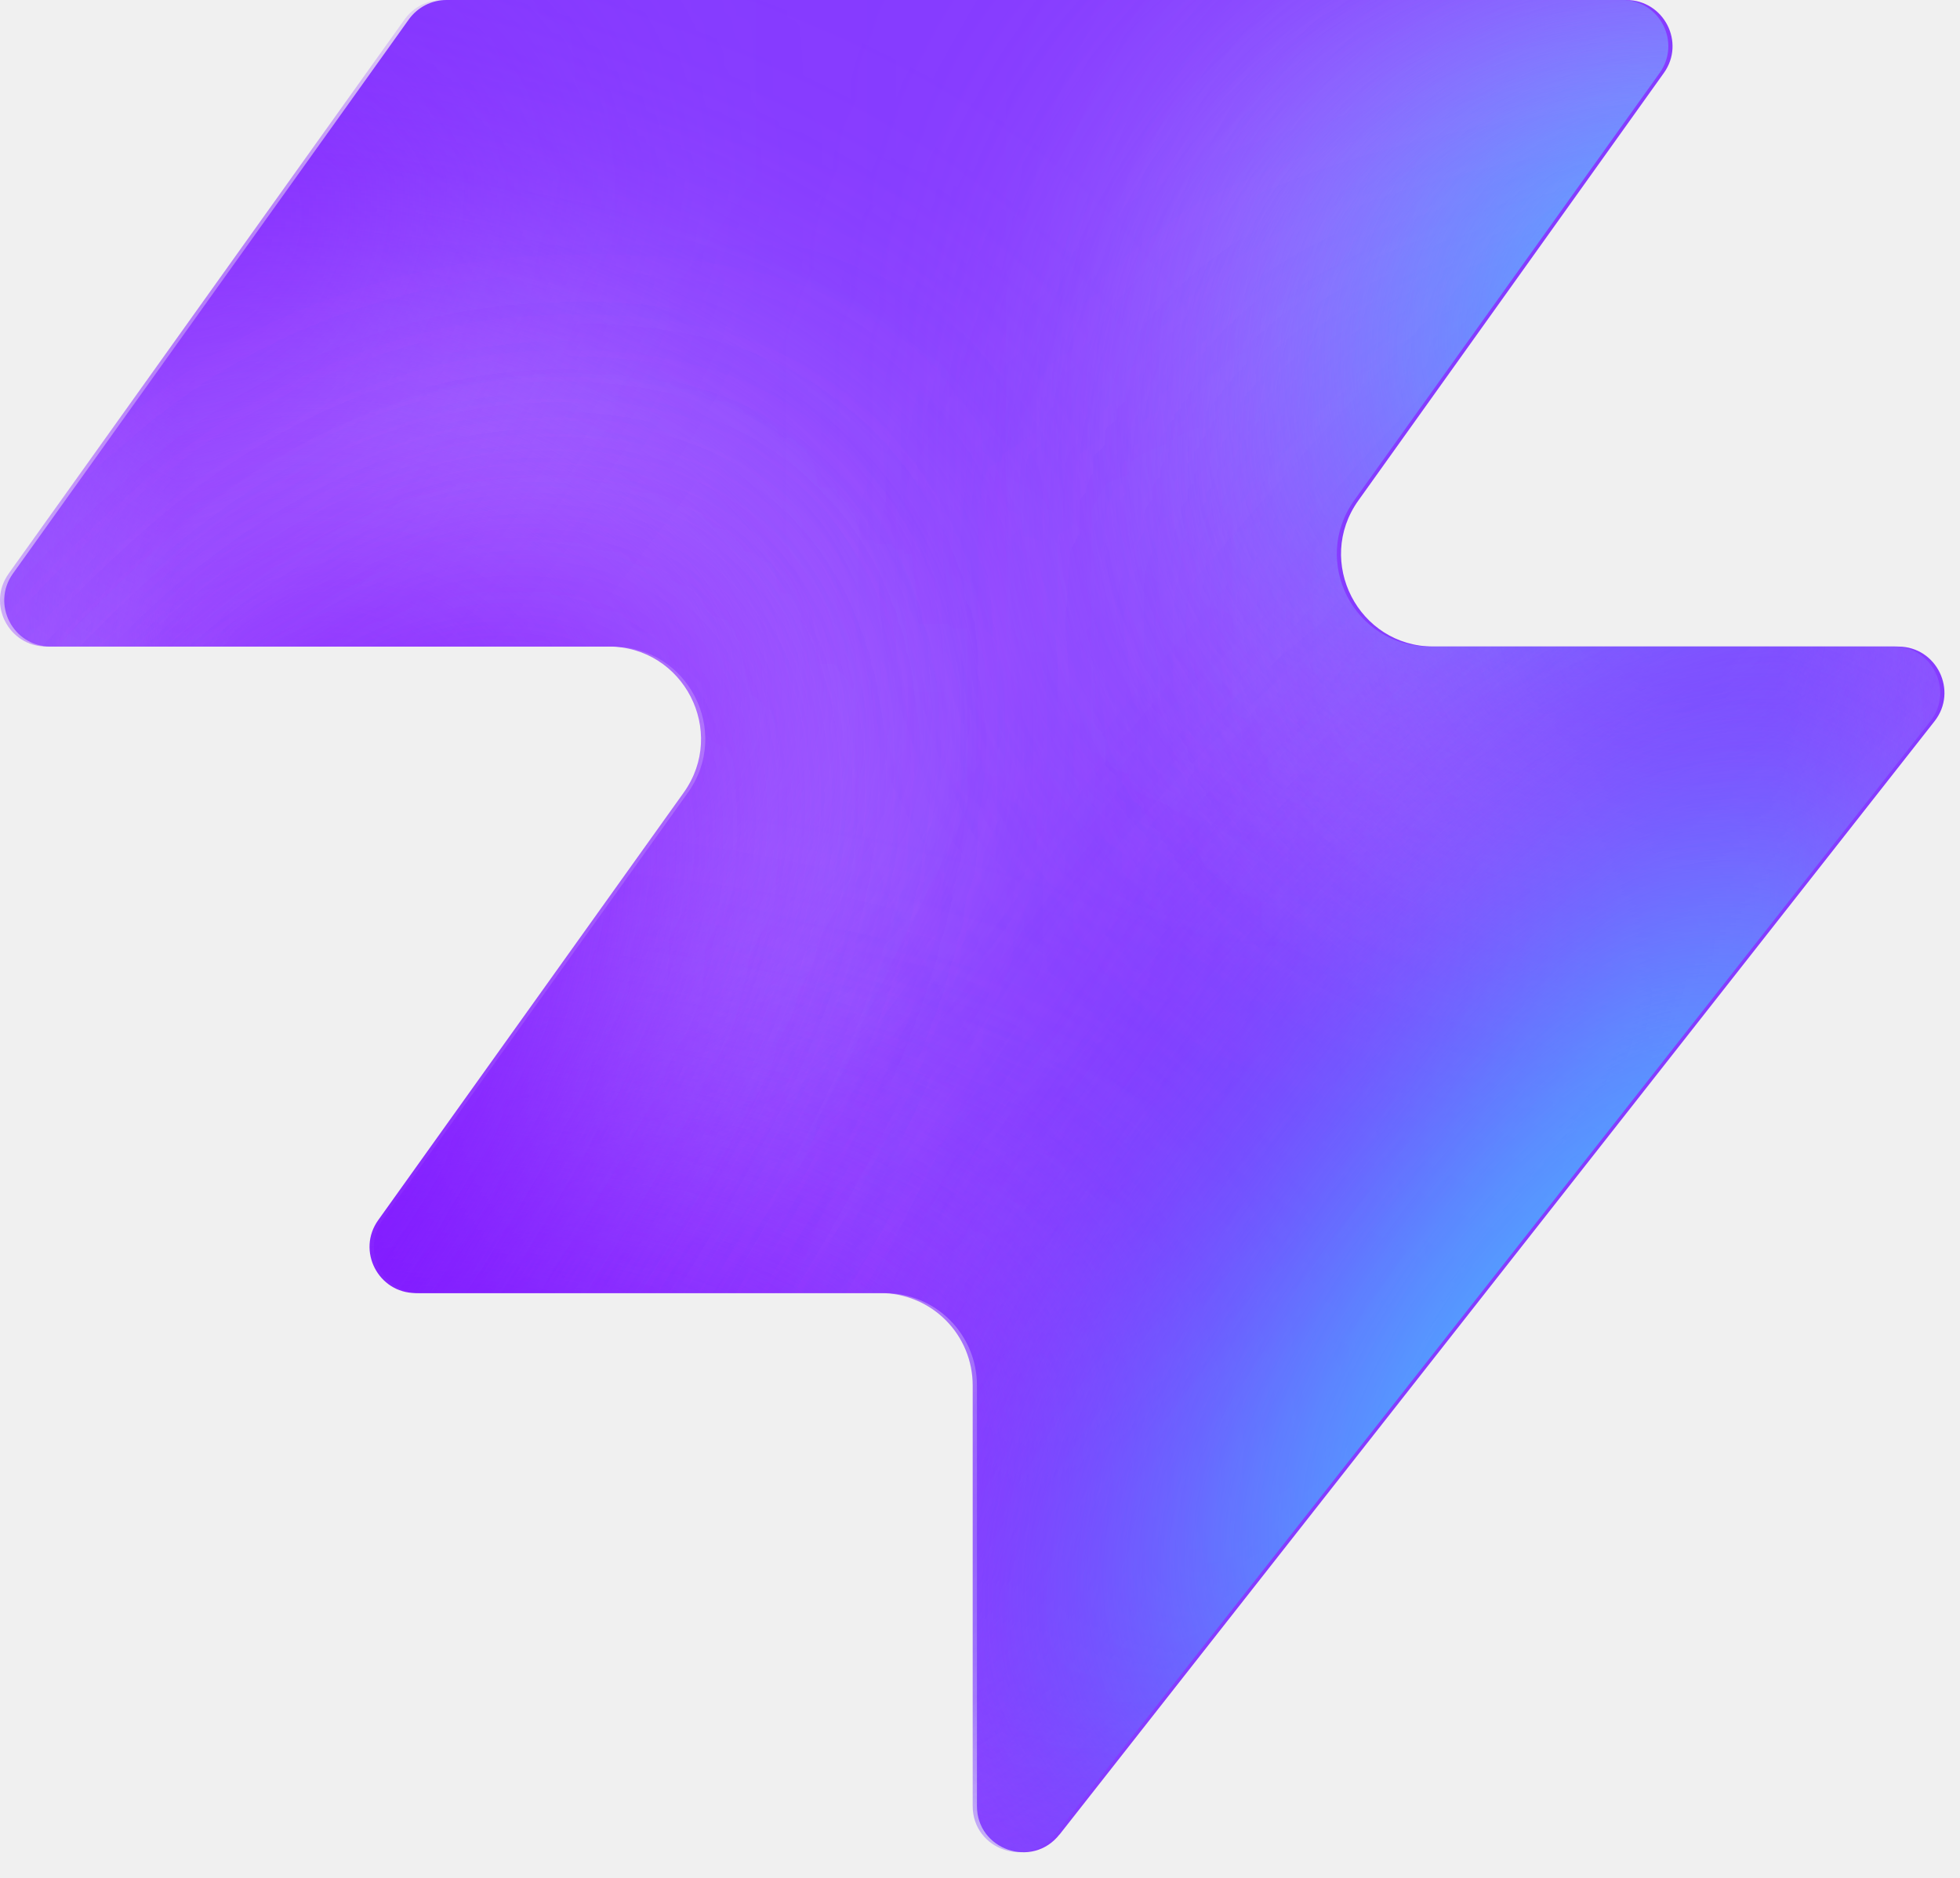
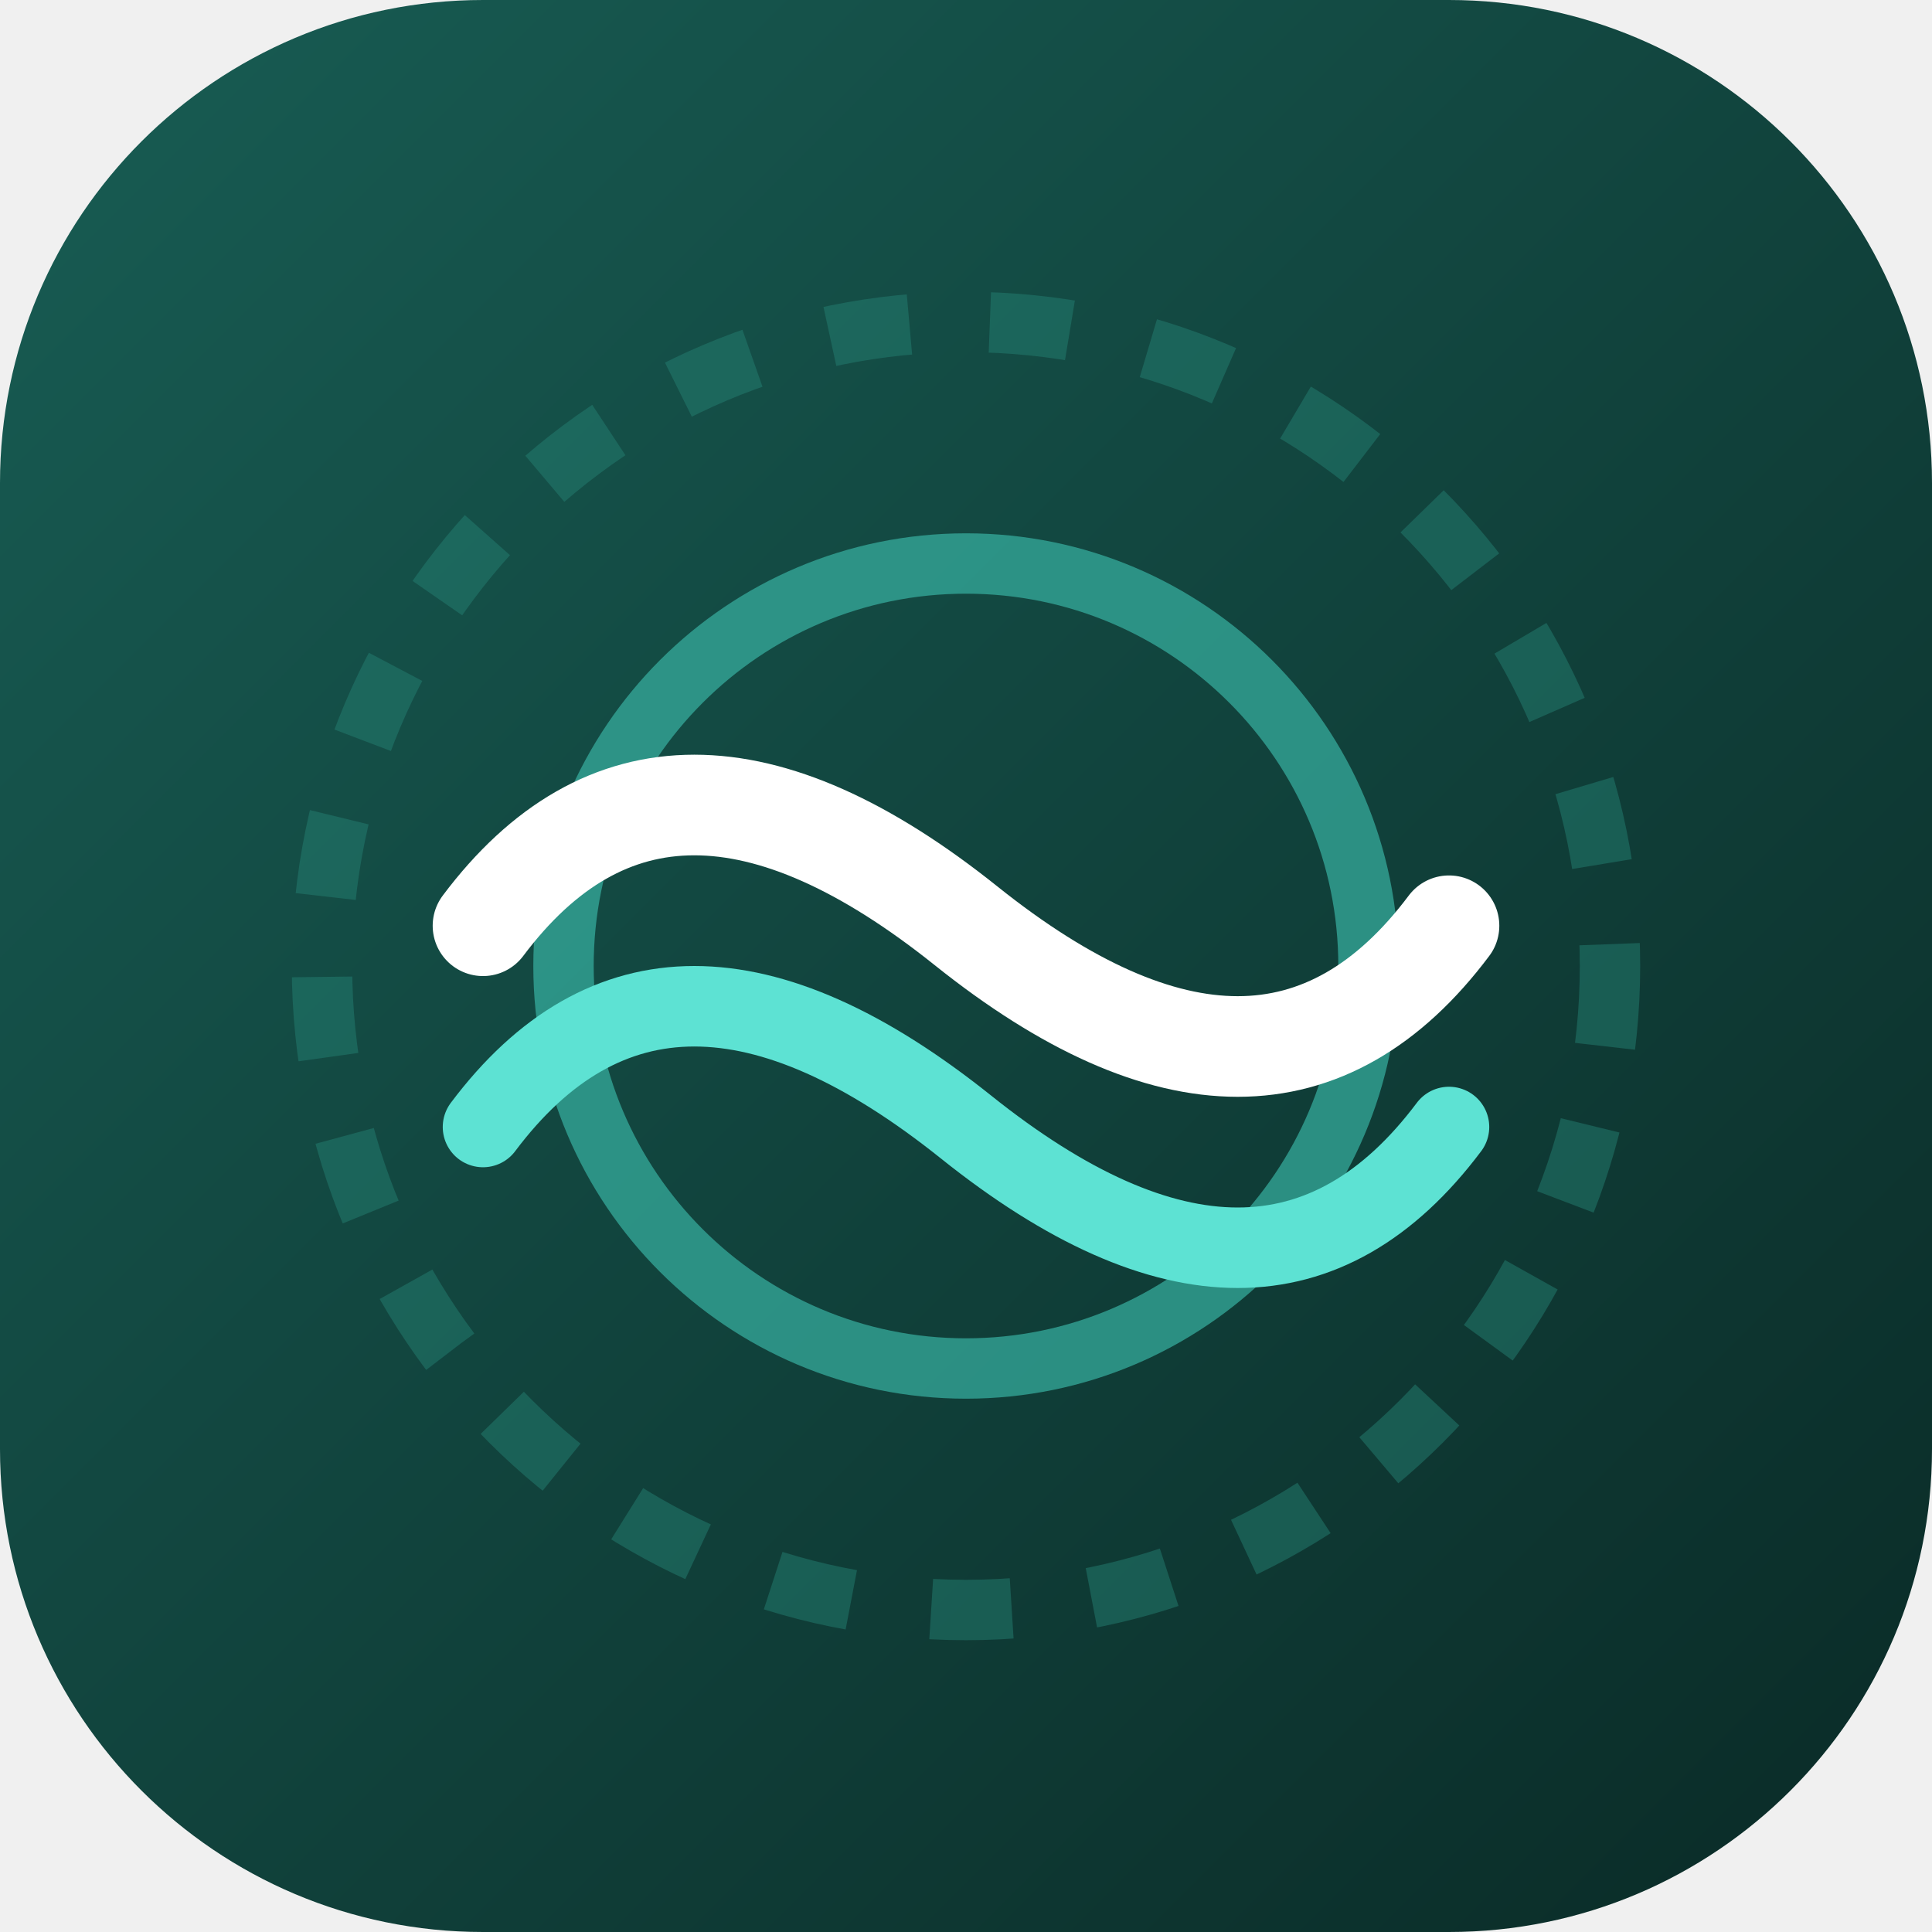
- <svg xmlns="http://www.w3.org/2000/svg" width="48" height="46" fill="none" viewBox="0 0 48 46">
-   <path fill="#863bff" d="M25.946 44.938c-.664.845-2.021.375-2.021-.698V33.937a2.26 2.26 0 0 0-2.262-2.262H10.287c-.92 0-1.456-1.04-.92-1.788l7.48-10.471c1.07-1.497 0-3.578-1.842-3.578H1.237c-.92 0-1.456-1.04-.92-1.788L10.013.474c.214-.297.556-.474.92-.474h28.894c.92 0 1.456 1.04.92 1.788l-7.48 10.471c-1.07 1.498 0 3.579 1.842 3.579h11.377c.943 0 1.473 1.088.89 1.83L25.947 44.94z" style="fill:#863bff;fill:color(display-p3 .525 .23 1);fill-opacity:1" />
-   <mask id="a" width="48" height="46" x="0" y="0" maskUnits="userSpaceOnUse" style="mask-type:alpha">
-     <path fill="#000" d="M25.842 44.938c-.664.844-2.021.375-2.021-.698V33.937a2.26 2.26 0 0 0-2.262-2.262H10.183c-.92 0-1.456-1.04-.92-1.788l7.48-10.471c1.07-1.498 0-3.579-1.842-3.579H1.133c-.92 0-1.456-1.04-.92-1.787L9.91.473c.214-.297.556-.474.92-.474h28.894c.92 0 1.456 1.04.92 1.788l-7.48 10.471c-1.07 1.498 0 3.578 1.842 3.578h11.377c.943 0 1.473 1.088.89 1.832L25.843 44.94z" style="fill:#000;fill-opacity:1" />
-   </mask>
-   <g mask="url(#a)">
-     <g filter="url(#b)">
-       <ellipse cx="5.508" cy="14.704" fill="#ede6ff" rx="5.508" ry="14.704" style="fill:#ede6ff;fill:color(display-p3 .927 .903 1);fill-opacity:1" transform="matrix(.00324 1 1 -.00324 -4.47 31.516)" />
-     </g>
-     <g filter="url(#c)">
-       <ellipse cx="10.399" cy="29.851" fill="#ede6ff" rx="10.399" ry="29.851" style="fill:#ede6ff;fill:color(display-p3 .927 .903 1);fill-opacity:1" transform="matrix(.00324 1 1 -.00324 -39.328 7.883)" />
-     </g>
-     <g filter="url(#d)">
-       <ellipse cx="5.508" cy="30.487" fill="#7e14ff" rx="5.508" ry="30.487" style="fill:#7e14ff;fill:color(display-p3 .492 .077 1);fill-opacity:1" transform="rotate(89.814 -25.913 -14.639)scale(1 -1)" />
-     </g>
-     <g filter="url(#e)">
-       <ellipse cx="5.508" cy="30.599" fill="#7e14ff" rx="5.508" ry="30.599" style="fill:#7e14ff;fill:color(display-p3 .492 .077 1);fill-opacity:1" transform="rotate(89.814 -32.644 -3.334)scale(1 -1)" />
-     </g>
-     <g filter="url(#f)">
-       <ellipse cx="5.508" cy="30.599" fill="#7e14ff" rx="5.508" ry="30.599" style="fill:#7e14ff;fill:color(display-p3 .492 .077 1);fill-opacity:1" transform="matrix(.00324 1 1 -.00324 -34.34 30.47)" />
-     </g>
-     <g filter="url(#g)">
-       <ellipse cx="14.072" cy="22.078" fill="#ede6ff" rx="14.072" ry="22.078" style="fill:#ede6ff;fill:color(display-p3 .927 .903 1);fill-opacity:1" transform="rotate(93.35 24.506 48.493)scale(-1 1)" />
-     </g>
-     <g filter="url(#h)">
-       <ellipse cx="3.47" cy="21.501" fill="#7e14ff" rx="3.47" ry="21.501" style="fill:#7e14ff;fill:color(display-p3 .492 .077 1);fill-opacity:1" transform="rotate(89.009 28.708 47.59)scale(-1 1)" />
-     </g>
-     <g filter="url(#i)">
-       <ellipse cx="3.47" cy="21.501" fill="#7e14ff" rx="3.47" ry="21.501" style="fill:#7e14ff;fill:color(display-p3 .492 .077 1);fill-opacity:1" transform="rotate(89.009 28.708 47.59)scale(-1 1)" />
-     </g>
-     <g filter="url(#j)">
-       <ellipse cx=".387" cy="8.972" fill="#7e14ff" rx="4.407" ry="29.108" style="fill:#7e14ff;fill:color(display-p3 .492 .077 1);fill-opacity:1" transform="rotate(39.51 .387 8.972)" />
-     </g>
-     <g filter="url(#k)">
-       <ellipse cx="47.523" cy="-6.092" fill="#7e14ff" rx="4.407" ry="29.108" style="fill:#7e14ff;fill:color(display-p3 .492 .077 1);fill-opacity:1" transform="rotate(37.892 47.523 -6.092)" />
-     </g>
-     <g filter="url(#l)">
-       <ellipse cx="41.412" cy="6.333" fill="#47bfff" rx="5.971" ry="9.665" style="fill:#47bfff;fill:color(display-p3 .28 .748 1);fill-opacity:1" transform="rotate(37.892 41.412 6.333)" />
-     </g>
-     <g filter="url(#m)">
-       <ellipse cx="-1.879" cy="38.332" fill="#7e14ff" rx="4.407" ry="29.108" style="fill:#7e14ff;fill:color(display-p3 .492 .077 1);fill-opacity:1" transform="rotate(37.892 -1.88 38.332)" />
-     </g>
-     <g filter="url(#n)">
-       <ellipse cx="-1.879" cy="38.332" fill="#7e14ff" rx="4.407" ry="29.108" style="fill:#7e14ff;fill:color(display-p3 .492 .077 1);fill-opacity:1" transform="rotate(37.892 -1.88 38.332)" />
-     </g>
-     <g filter="url(#o)">
-       <ellipse cx="35.651" cy="29.907" fill="#7e14ff" rx="4.407" ry="29.108" style="fill:#7e14ff;fill:color(display-p3 .492 .077 1);fill-opacity:1" transform="rotate(37.892 35.651 29.907)" />
-     </g>
-     <g filter="url(#p)">
-       <ellipse cx="38.418" cy="32.4" fill="#47bfff" rx="5.971" ry="15.297" style="fill:#47bfff;fill:color(display-p3 .28 .748 1);fill-opacity:1" transform="rotate(37.892 38.418 32.4)" />
-     </g>
-   </g>
+ <svg xmlns="http://www.w3.org/2000/svg" viewBox="0 0 48 48" width="48" height="48">
  <defs>
-     <filter id="b" width="60.045" height="41.654" x="-19.77" y="16.149" color-interpolation-filters="sRGB" filterUnits="userSpaceOnUse">
-       <feFlood flood-opacity="0" result="BackgroundImageFix" />
-       <feBlend in="SourceGraphic" in2="BackgroundImageFix" result="shape" />
-       <feGaussianBlur result="effect1_foregroundBlur_2002_17158" stdDeviation="7.659" />
-     </filter>
-     <filter id="c" width="90.34" height="51.437" x="-54.613" y="-7.533" color-interpolation-filters="sRGB" filterUnits="userSpaceOnUse">
-       <feFlood flood-opacity="0" result="BackgroundImageFix" />
-       <feBlend in="SourceGraphic" in2="BackgroundImageFix" result="shape" />
-       <feGaussianBlur result="effect1_foregroundBlur_2002_17158" stdDeviation="7.659" />
-     </filter>
-     <filter id="d" width="79.355" height="29.4" x="-49.64" y="2.03" color-interpolation-filters="sRGB" filterUnits="userSpaceOnUse">
-       <feFlood flood-opacity="0" result="BackgroundImageFix" />
-       <feBlend in="SourceGraphic" in2="BackgroundImageFix" result="shape" />
-       <feGaussianBlur result="effect1_foregroundBlur_2002_17158" stdDeviation="4.596" />
-     </filter>
-     <filter id="e" width="79.579" height="29.4" x="-45.045" y="20.029" color-interpolation-filters="sRGB" filterUnits="userSpaceOnUse">
-       <feFlood flood-opacity="0" result="BackgroundImageFix" />
-       <feBlend in="SourceGraphic" in2="BackgroundImageFix" result="shape" />
-       <feGaussianBlur result="effect1_foregroundBlur_2002_17158" stdDeviation="4.596" />
-     </filter>
-     <filter id="f" width="79.579" height="29.4" x="-43.513" y="21.178" color-interpolation-filters="sRGB" filterUnits="userSpaceOnUse">
-       <feFlood flood-opacity="0" result="BackgroundImageFix" />
-       <feBlend in="SourceGraphic" in2="BackgroundImageFix" result="shape" />
-       <feGaussianBlur result="effect1_foregroundBlur_2002_17158" stdDeviation="4.596" />
-     </filter>
-     <filter id="g" width="74.749" height="58.852" x="15.756" y="-17.901" color-interpolation-filters="sRGB" filterUnits="userSpaceOnUse">
-       <feFlood flood-opacity="0" result="BackgroundImageFix" />
-       <feBlend in="SourceGraphic" in2="BackgroundImageFix" result="shape" />
-       <feGaussianBlur result="effect1_foregroundBlur_2002_17158" stdDeviation="7.659" />
-     </filter>
-     <filter id="h" width="61.377" height="25.362" x="23.548" y="2.284" color-interpolation-filters="sRGB" filterUnits="userSpaceOnUse">
-       <feFlood flood-opacity="0" result="BackgroundImageFix" />
-       <feBlend in="SourceGraphic" in2="BackgroundImageFix" result="shape" />
-       <feGaussianBlur result="effect1_foregroundBlur_2002_17158" stdDeviation="4.596" />
-     </filter>
-     <filter id="i" width="61.377" height="25.362" x="23.548" y="2.284" color-interpolation-filters="sRGB" filterUnits="userSpaceOnUse">
-       <feFlood flood-opacity="0" result="BackgroundImageFix" />
-       <feBlend in="SourceGraphic" in2="BackgroundImageFix" result="shape" />
-       <feGaussianBlur result="effect1_foregroundBlur_2002_17158" stdDeviation="4.596" />
-     </filter>
-     <filter id="j" width="56.045" height="63.649" x="-27.636" y="-22.853" color-interpolation-filters="sRGB" filterUnits="userSpaceOnUse">
-       <feFlood flood-opacity="0" result="BackgroundImageFix" />
-       <feBlend in="SourceGraphic" in2="BackgroundImageFix" result="shape" />
-       <feGaussianBlur result="effect1_foregroundBlur_2002_17158" stdDeviation="4.596" />
-     </filter>
-     <filter id="k" width="54.814" height="64.646" x="20.116" y="-38.415" color-interpolation-filters="sRGB" filterUnits="userSpaceOnUse">
-       <feFlood flood-opacity="0" result="BackgroundImageFix" />
-       <feBlend in="SourceGraphic" in2="BackgroundImageFix" result="shape" />
-       <feGaussianBlur result="effect1_foregroundBlur_2002_17158" stdDeviation="4.596" />
-     </filter>
-     <filter id="l" width="33.541" height="35.313" x="24.641" y="-11.323" color-interpolation-filters="sRGB" filterUnits="userSpaceOnUse">
-       <feFlood flood-opacity="0" result="BackgroundImageFix" />
-       <feBlend in="SourceGraphic" in2="BackgroundImageFix" result="shape" />
-       <feGaussianBlur result="effect1_foregroundBlur_2002_17158" stdDeviation="4.596" />
-     </filter>
-     <filter id="m" width="54.814" height="64.646" x="-29.286" y="6.009" color-interpolation-filters="sRGB" filterUnits="userSpaceOnUse">
-       <feFlood flood-opacity="0" result="BackgroundImageFix" />
-       <feBlend in="SourceGraphic" in2="BackgroundImageFix" result="shape" />
-       <feGaussianBlur result="effect1_foregroundBlur_2002_17158" stdDeviation="4.596" />
-     </filter>
-     <filter id="n" width="54.814" height="64.646" x="-29.286" y="6.009" color-interpolation-filters="sRGB" filterUnits="userSpaceOnUse">
-       <feFlood flood-opacity="0" result="BackgroundImageFix" />
-       <feBlend in="SourceGraphic" in2="BackgroundImageFix" result="shape" />
-       <feGaussianBlur result="effect1_foregroundBlur_2002_17158" stdDeviation="4.596" />
-     </filter>
-     <filter id="o" width="54.814" height="64.646" x="8.244" y="-2.416" color-interpolation-filters="sRGB" filterUnits="userSpaceOnUse">
-       <feFlood flood-opacity="0" result="BackgroundImageFix" />
-       <feBlend in="SourceGraphic" in2="BackgroundImageFix" result="shape" />
-       <feGaussianBlur result="effect1_foregroundBlur_2002_17158" stdDeviation="4.596" />
-     </filter>
-     <filter id="p" width="39.409" height="43.623" x="18.713" y="10.588" color-interpolation-filters="sRGB" filterUnits="userSpaceOnUse">
-       <feFlood flood-opacity="0" result="BackgroundImageFix" />
-       <feBlend in="SourceGraphic" in2="BackgroundImageFix" result="shape" />
-       <feGaussianBlur result="effect1_foregroundBlur_2002_17158" stdDeviation="4.596" />
-     </filter>
+     <linearGradient id="favBg" x1="0%" y1="0%" x2="100%" y2="100%">
+       <stop offset="0%" stop-color="#185d54" />
+       <stop offset="100%" stop-color="#0a2a26" />
+     </linearGradient>
  </defs>
+   <rect width="48" height="48" rx="12" fill="url(#favBg)" />
+   <circle cx="24" cy="24" r="16" fill="none" stroke="#237f72" stroke-width="1.5" stroke-dasharray="2,2" opacity="0.5" />
+   <circle cx="24" cy="24" r="10" fill="none" stroke="#38b2a3" stroke-width="1.5" opacity="0.7" />
+   <path d="M 12 23 C 15 19, 19 19, 24 23 C 29 27, 33 27, 36 23" fill="none" stroke="#ffffff" stroke-width="2.5" stroke-linecap="round" />
+   <path d="M 12 28 C 15 24, 19 24, 24 28 C 29 32, 33 32, 36 28" fill="none" stroke="#5de2d3" stroke-width="2" stroke-linecap="round" />
</svg>
